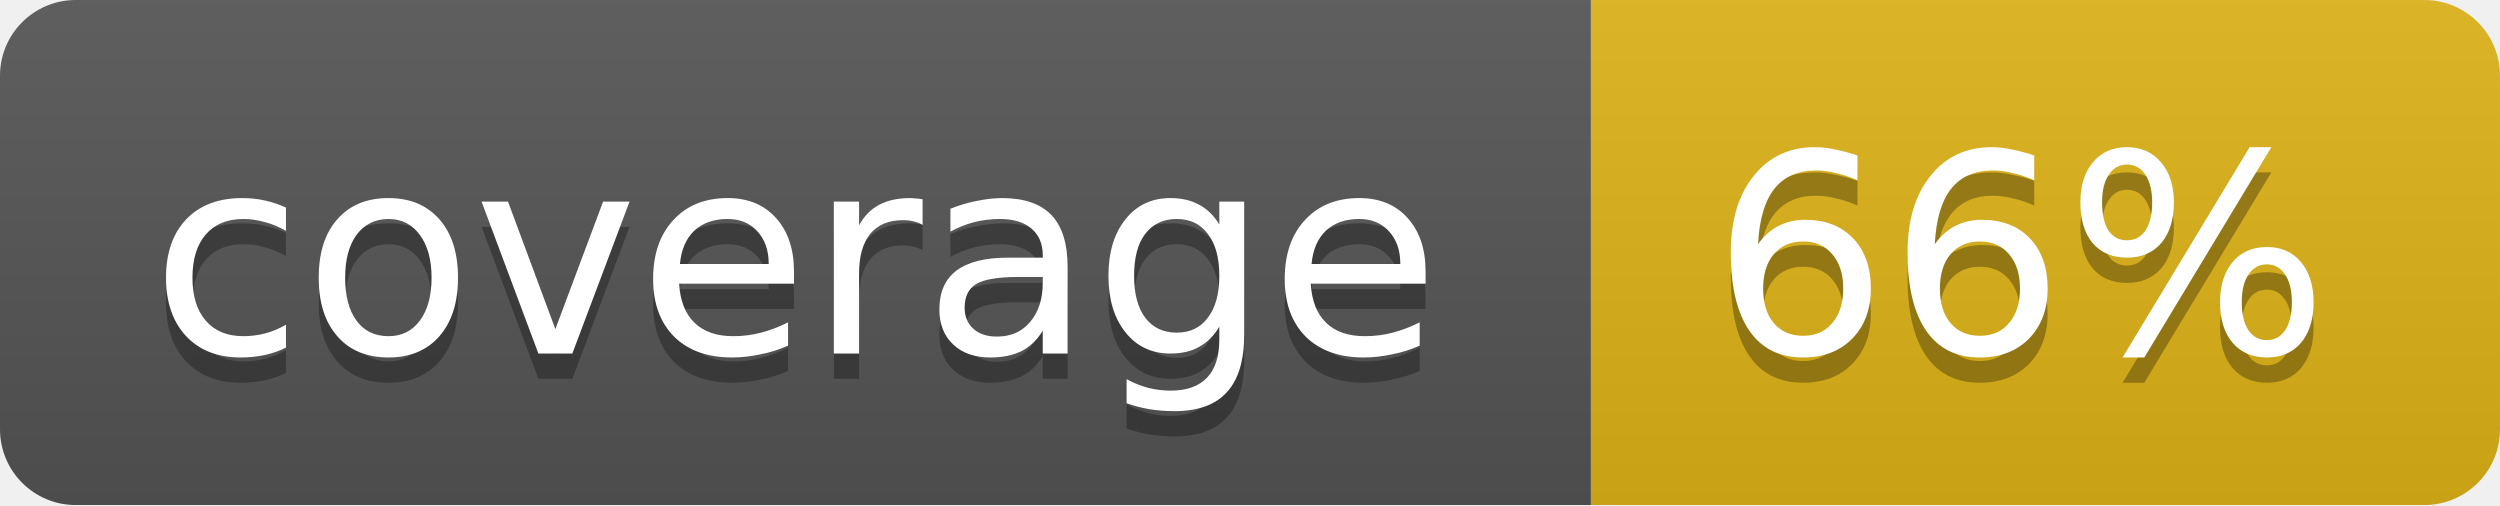
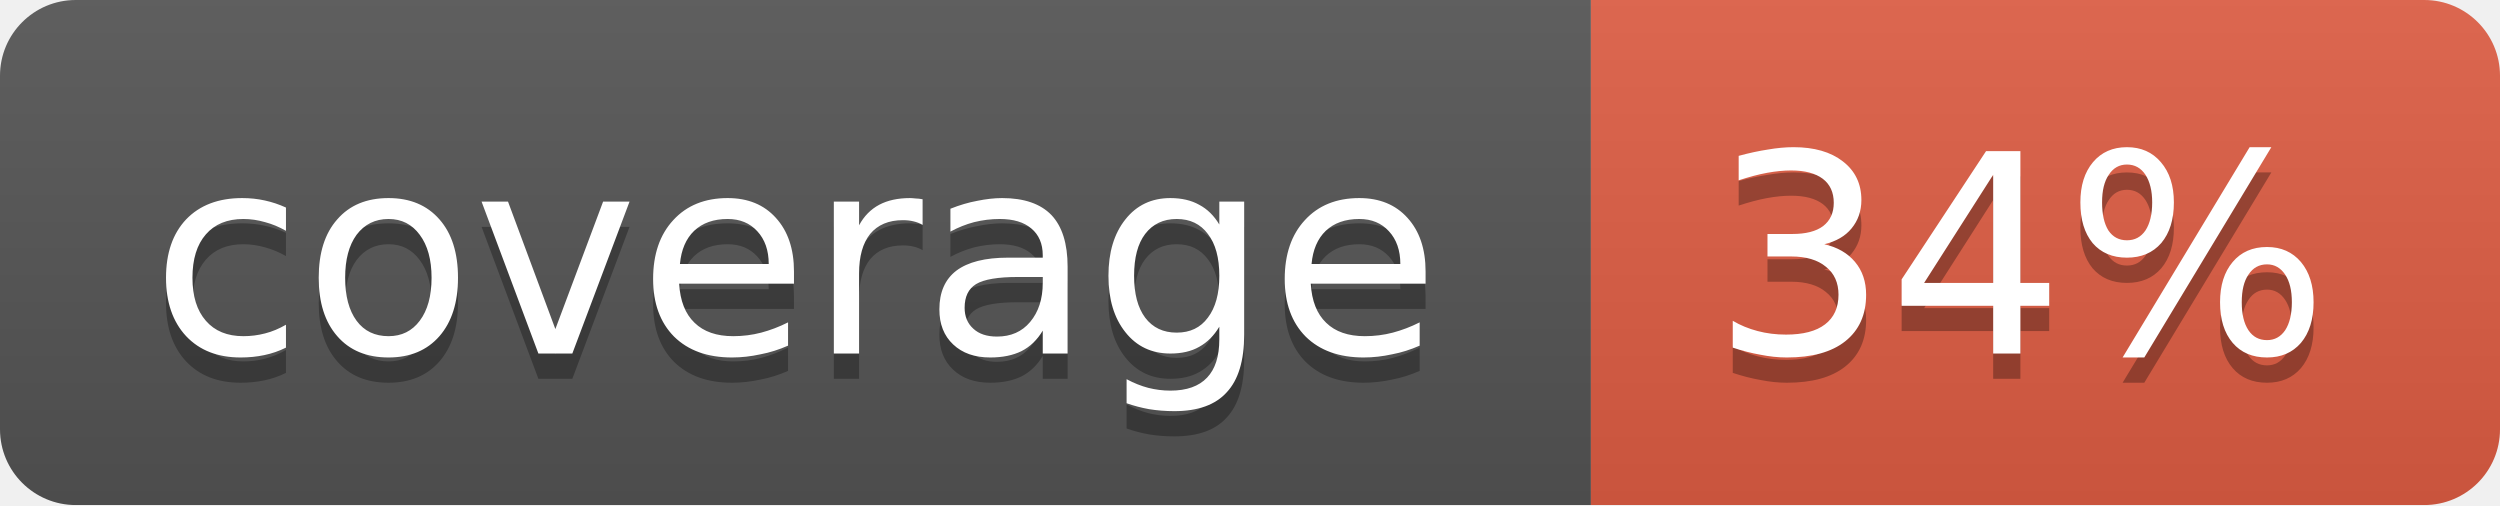
<svg xmlns="http://www.w3.org/2000/svg" width="99" height="20">
  <linearGradient id="b" x2="0" y2="100%">
    <stop offset="0" stop-color="#bbb" stop-opacity=".1" />
    <stop offset="1" stop-opacity=".1" />
  </linearGradient>
  <mask id="a">
    <rect width="99" height="20" rx="3" fill="#fff" />
  </mask>
  <g mask="url(#a)">
    <path fill="#555" d="M0 0h63v20H0z" />
-     <path fill="#dfb317" d="M63 0h36v20H63z" />
+     <path fill="#e05d44" d="M63 0h36v20H63z" />
    <path fill="url(#b)" d="M0 0h99v20H0z" />
  </g>
  <g fill="#fff" text-anchor="middle" font-family="DejaVu Sans,Verdana,Geneva,sans-serif" font-size="11">
    <text x="31.5" y="15" fill="#010101" fill-opacity=".3">coverage</text>
    <text x="31.5" y="14">coverage</text>
-     <text x="80" y="15" fill="#010101" fill-opacity=".3">66%</text>
-     <text x="80" y="14">66%</text>
+     <text x="80" y="15" fill="#010101" fill-opacity=".3">34%</text>
+     <text x="80" y="14">34%</text>
  </g>
</svg>
